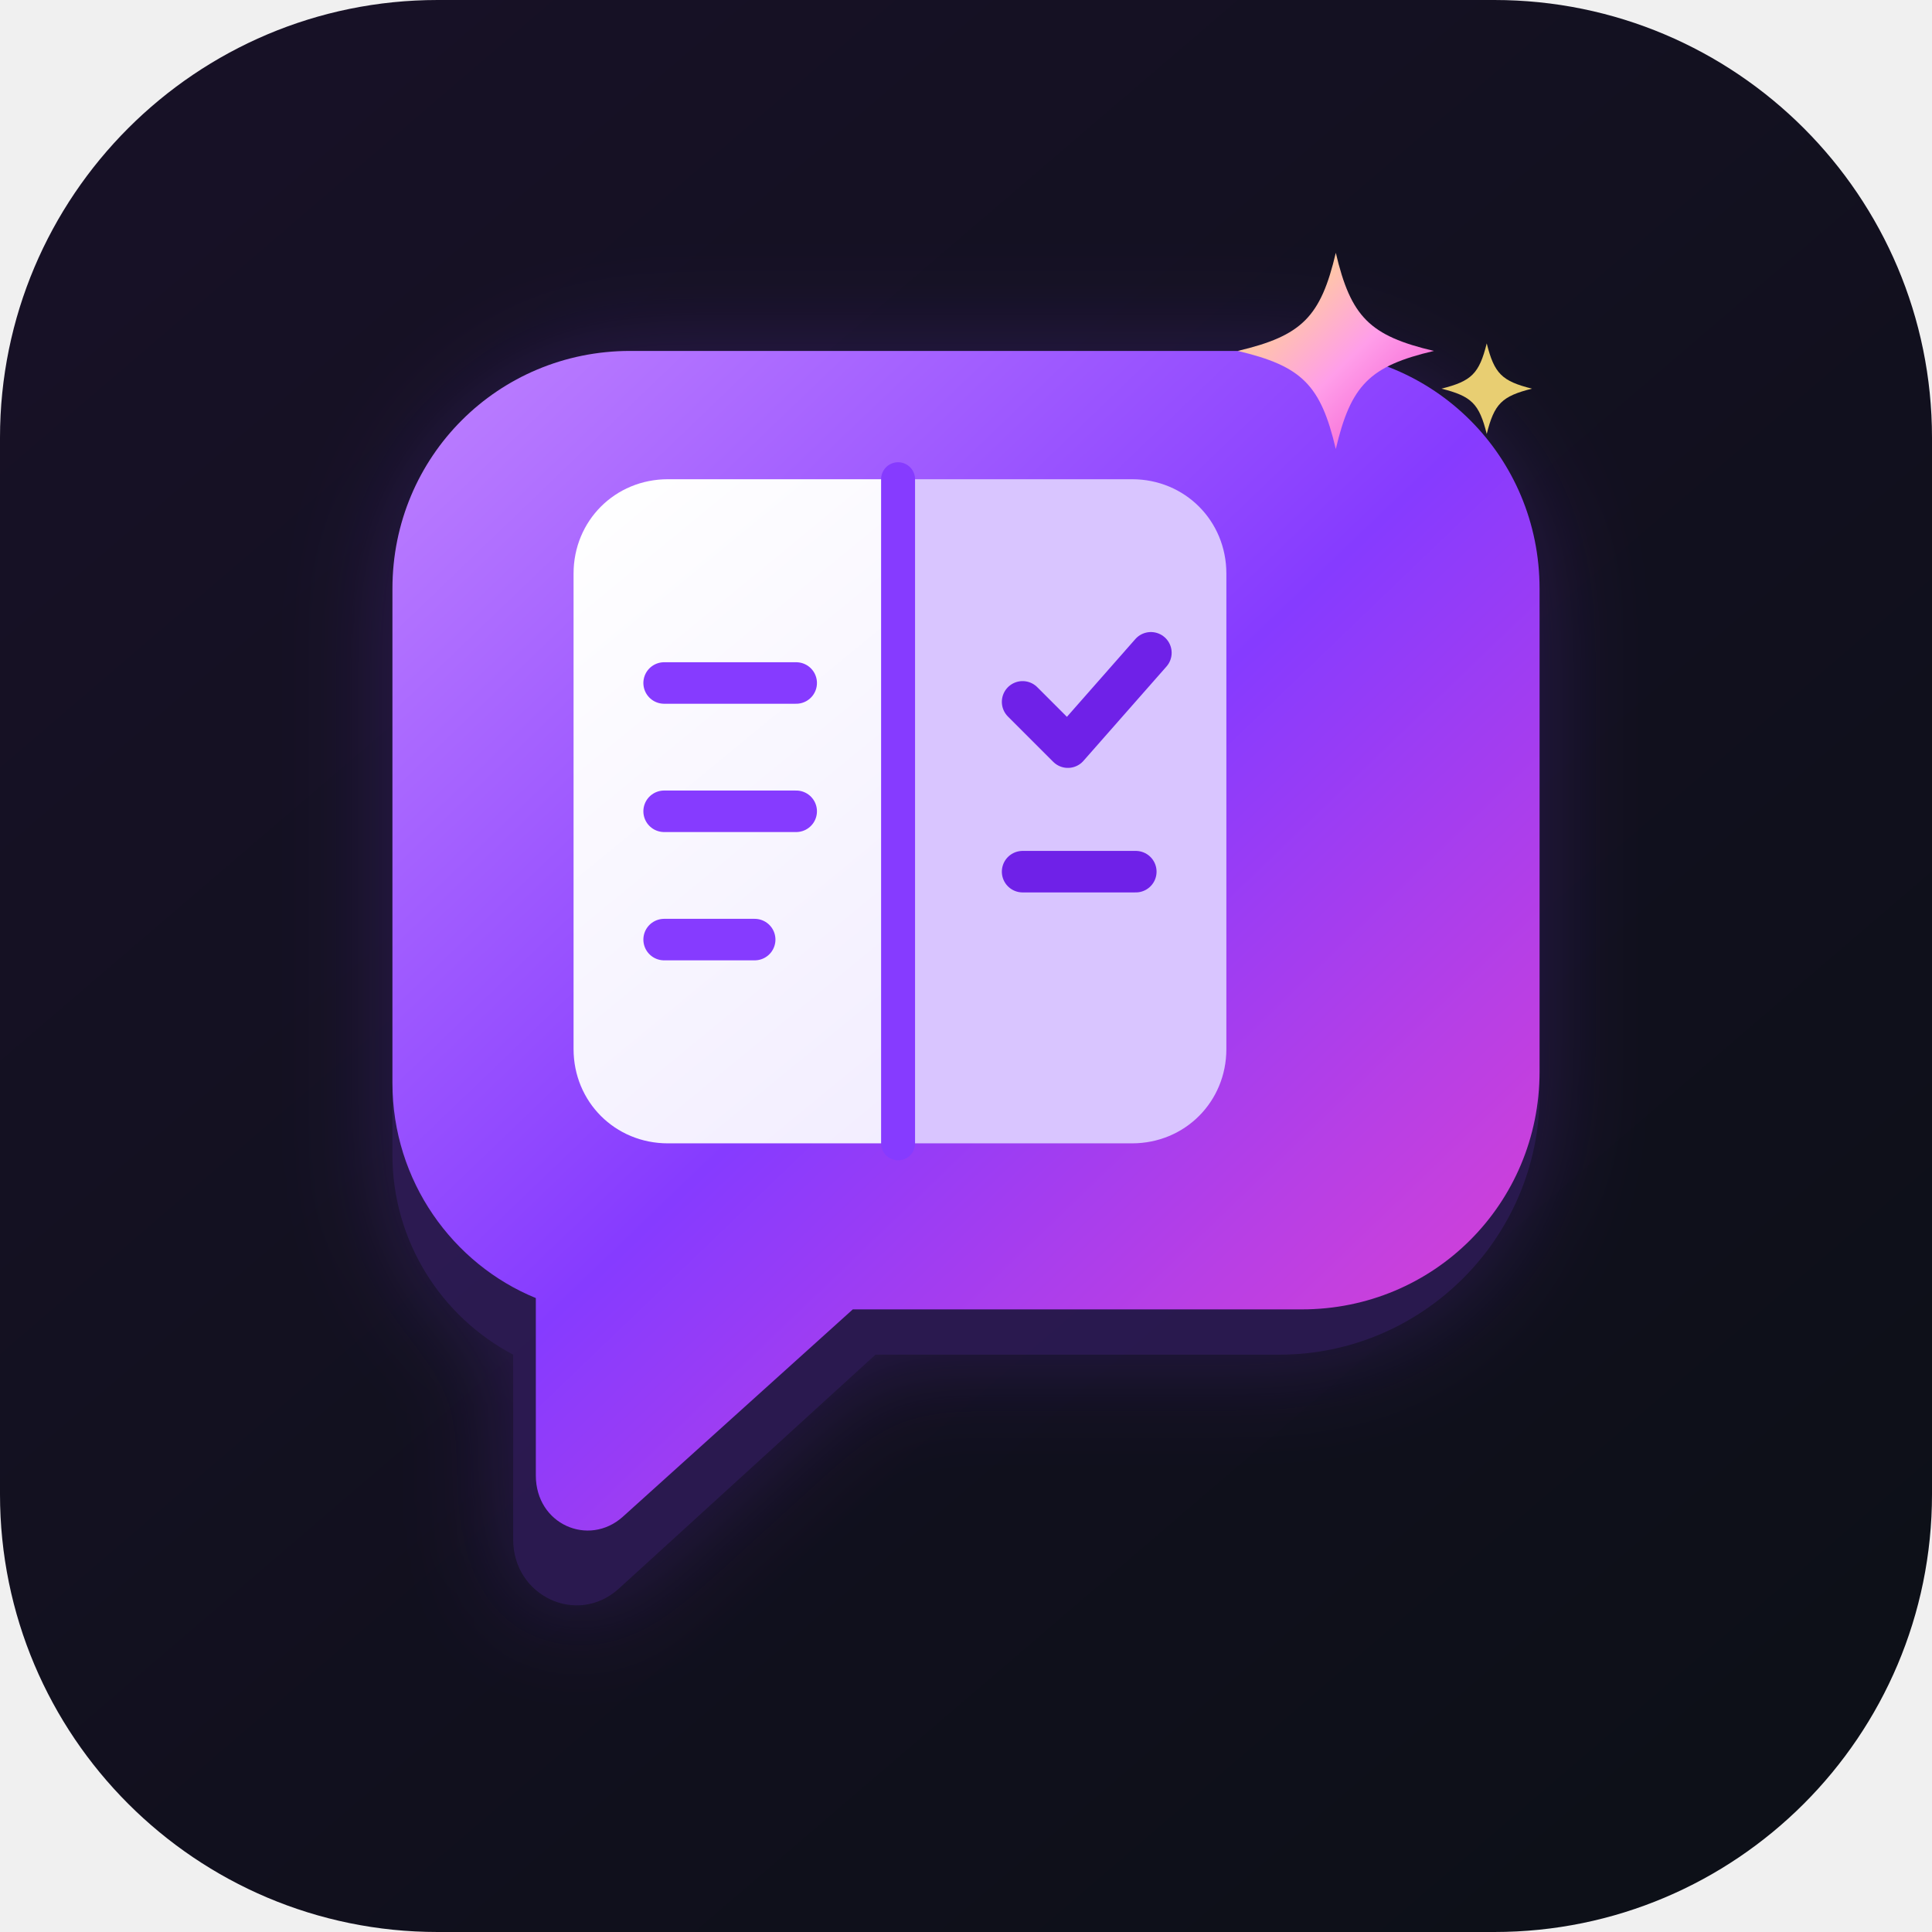
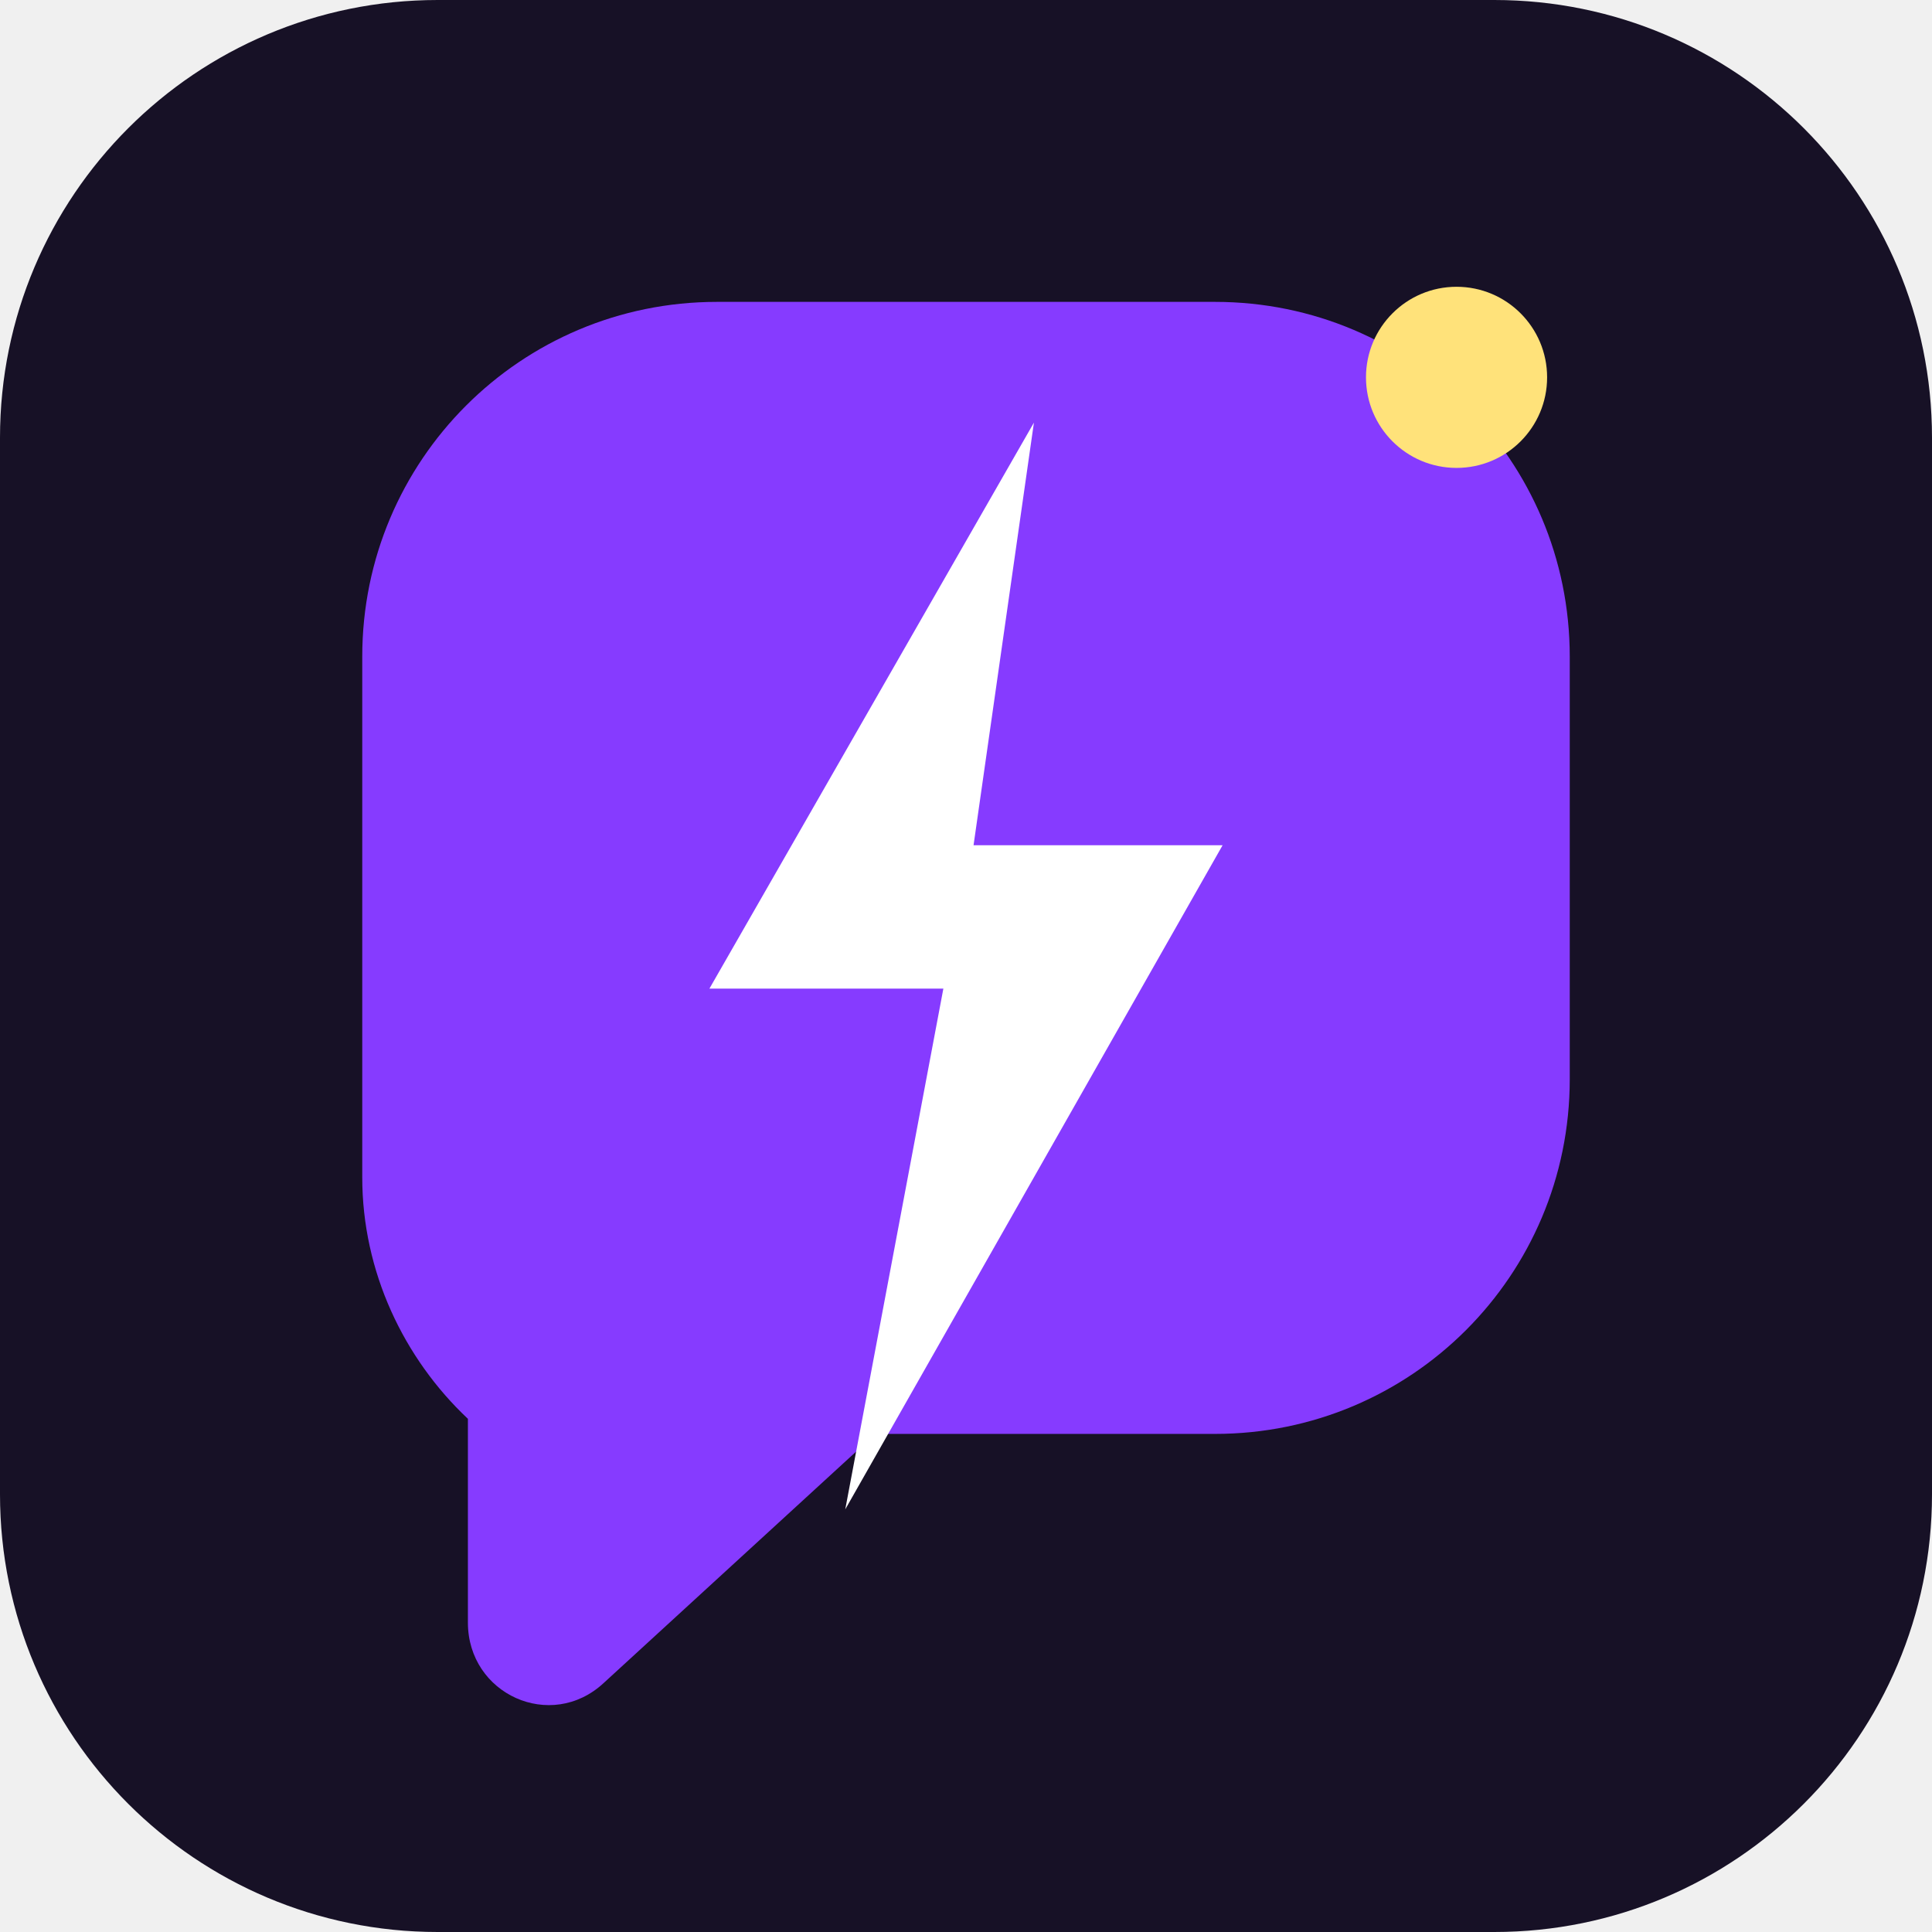
<svg xmlns="http://www.w3.org/2000/svg" viewBox="0 0 512 512" role="img" aria-labelledby="title desc">
-   <defs>
-     <linearGradient id="bg" x1="64" y1="32" x2="448" y2="480" gradientUnits="userSpaceOnUse">
-       <stop stop-color="#171126" />
-       <stop offset="1" stop-color="#0d1018" />
-     </linearGradient>
-     <linearGradient id="violet" x1="101" y1="90" x2="416" y2="418" gradientUnits="userSpaceOnUse">
-       <stop stop-color="#c084ff" />
-       <stop offset=".48" stop-color="#863bff" />
-       <stop offset="1" stop-color="#ef43c8" />
-     </linearGradient>
-     <linearGradient id="paper" x1="155" y1="127" x2="359" y2="375" gradientUnits="userSpaceOnUse">
-       <stop stop-color="#fff" />
-       <stop offset="1" stop-color="#e9e1ff" />
-     </linearGradient>
-     <filter id="glow" x="-30%" y="-30%" width="160%" height="160%">
-       <feGaussianBlur stdDeviation="14" result="blur" />
-       <feMerge>
-         <feMergeNode in="blur" />
-         <feMergeNode in="SourceGraphic" />
-       </feMerge>
-     </filter>
-     <linearGradient id="spark" x1="328" y1="75" x2="377" y2="125" gradientUnits="userSpaceOnUse">
-       <stop stop-color="#ffe27a" />
-       <stop offset=".5" stop-color="#ff9ee9" />
-       <stop offset="1" stop-color="#ef43c8" />
-     </linearGradient>
-   </defs>
-   <rect width="512" height="512" rx="116" fill="url(#bg)" />
-   <path d="M104 163c0-38 31-69 69-69h166c38 0 69 31 69 69v127c0 38-31 69-69 69H232l-68 62c-11 10-28 2-28-13v-49c-19-10-32-30-32-53V163Z" fill="#863bff" opacity=".22" filter="url(#glow)" />
-   <path d="M104 156c0-35 28-63 63-63h178c35 0 63 28 63 63v128c0 35-28 63-63 63H226l-61 55c-9 8-23 2-23-11v-47c-22-9-38-31-38-57V156Z" fill="url(#violet)" />
-   <path d="M152 152c0-14 11-25 25-25h61v176h-61c-14 0-25-11-25-25V152Z" fill="url(#paper)" />
-   <path d="M238 127h62c14 0 25 11 25 25v126c0 14-11 25-25 25h-62V127Z" fill="#d9c5ff" />
-   <path d="M238 127v176" stroke="#863bff" stroke-width="9" stroke-linecap="round" />
-   <path d="M176 181h35M176 215h35M176 249h24" stroke="#863bff" stroke-width="11" stroke-linecap="round" />
-   <path d="m271 186 12 12 22-25" stroke="#6f21e8" stroke-width="11" stroke-linecap="round" stroke-linejoin="round" fill="none" />
-   <path d="M271 231h30" stroke="#6f21e8" stroke-width="11" stroke-linecap="round" />
-   <path d="M354 67c4 17 9 22 26 26-17 4-22 9-26 26-4-17-9-22-26-26 17-4 22-9 26-26Z" fill="url(#spark)" />
-   <path d="M394 91c2 8 4 10 12 12-8 2-10 4-12 12-2-8-4-10-12-12 8-2 10-4 12-12Z" fill="#ffe27a" opacity=".9" />
+   <rect width="512" height="512" rx="116" fill="#171126" />
+   <path d="M96 174c0-52 42-94 94-94h132c52 0 94 42 94 94v112c0 52-42 94-94 94H232l-72 66c-14 13-36 3-36-16v-54c-17-16-28-39-28-64V174Z" fill="#863bff" />
+   <path d="m274 112-86 150h62l-26 138 100-176h-66l16-112Z" fill="#fff" />
+   <circle cx="386" cy="100" r="24" fill="#ffe27a" />
</svg>
